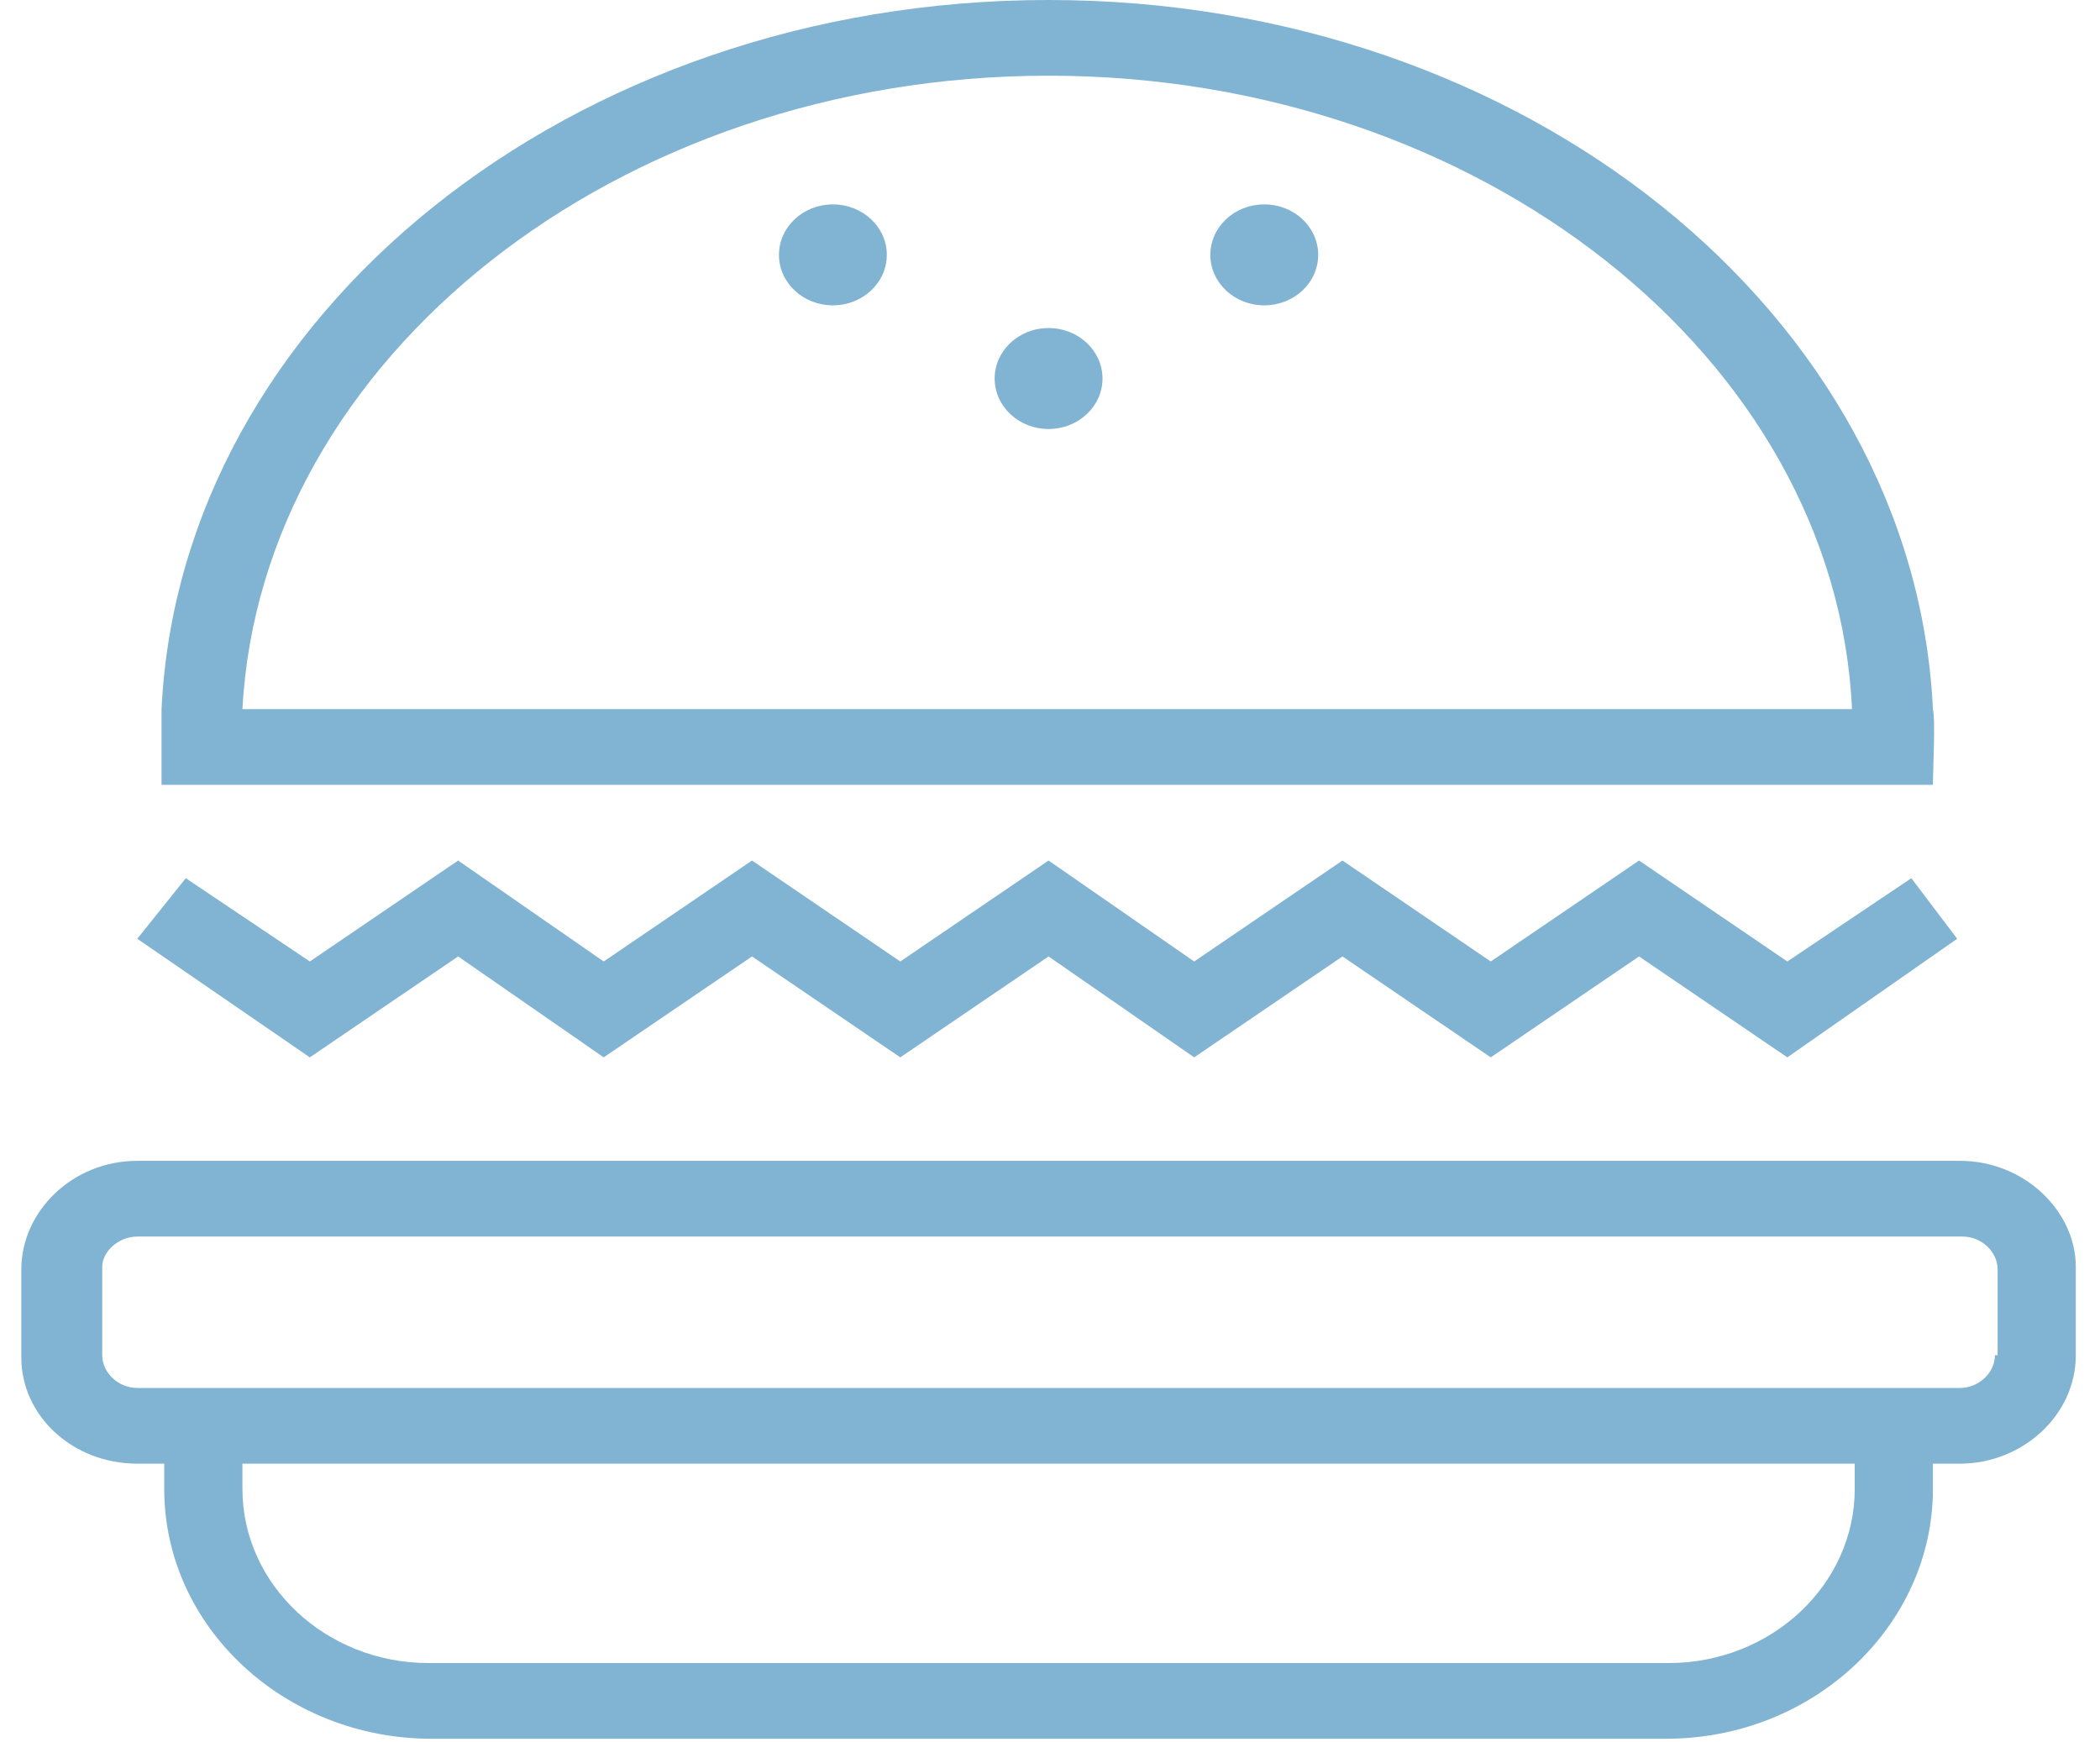
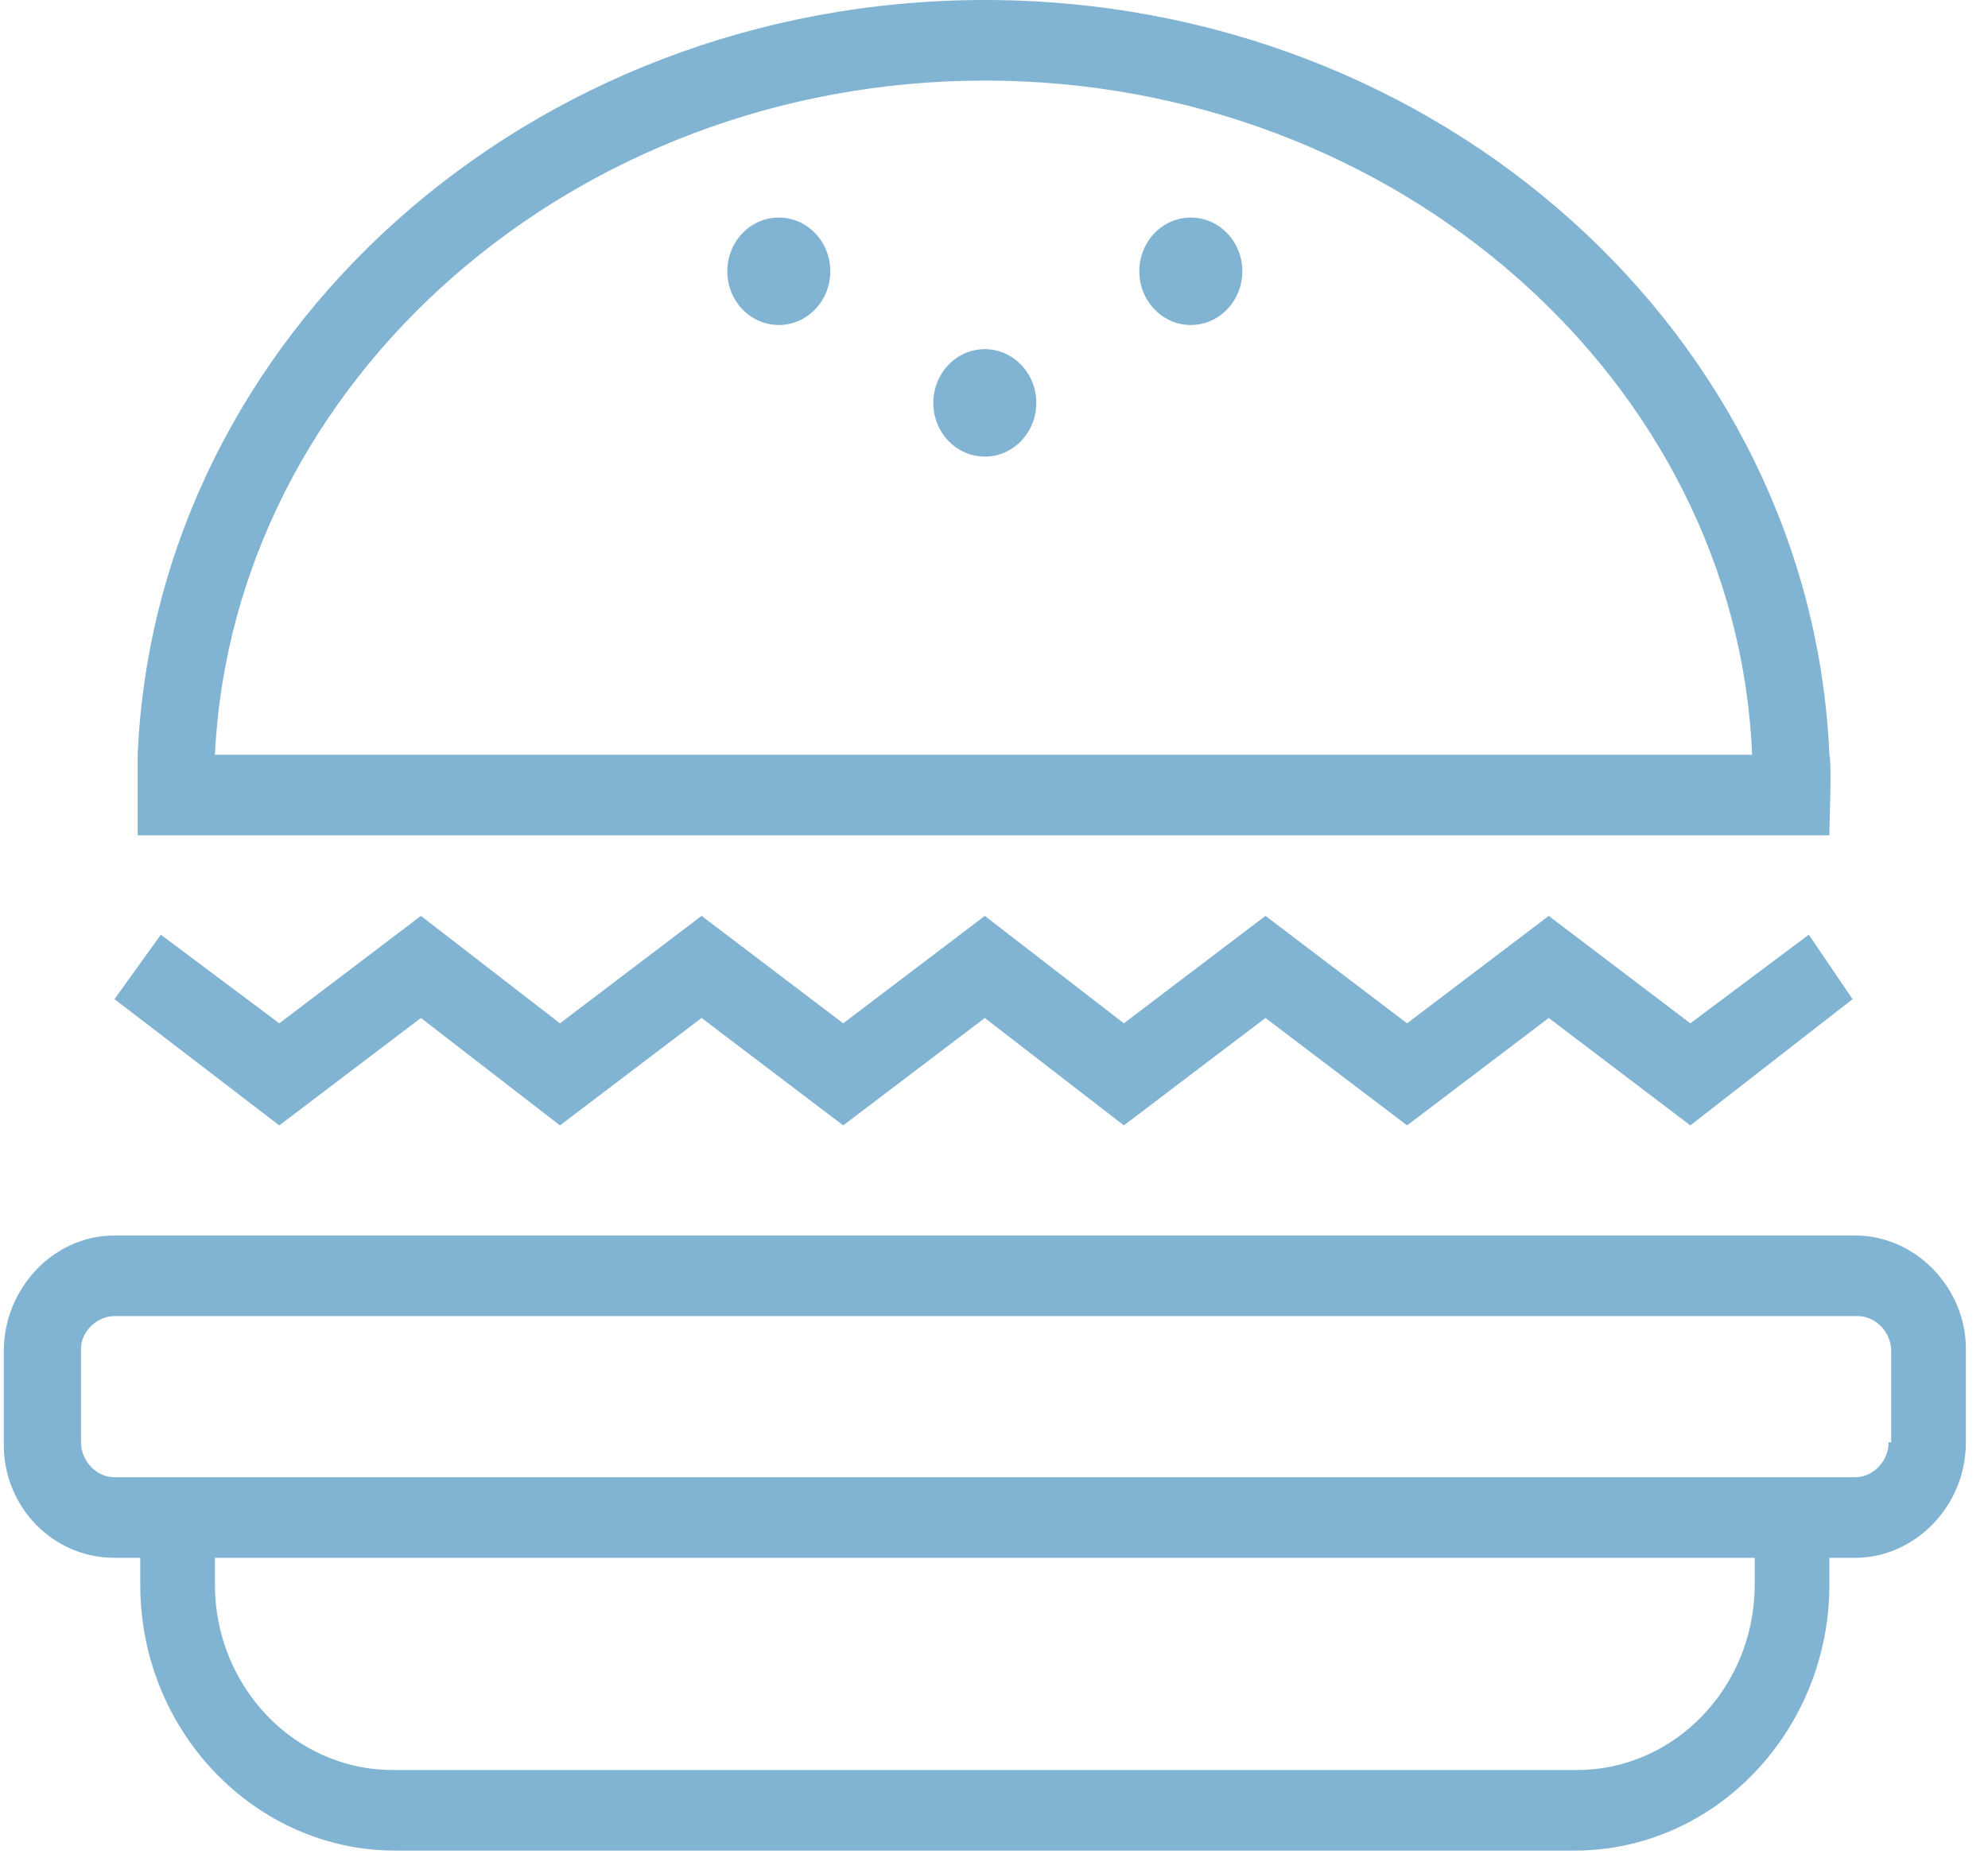
- <svg xmlns="http://www.w3.org/2000/svg" width="82" height="68" viewBox="0 0 82 68" fill="none">
-   <path d="M76.529 45.332H5.36C2.834 45.332 0.833 47.303 0.833 49.57V53.019C0.833 55.286 2.834 57.158 5.36 57.158H6.413V58.144C6.413 63.564 11.151 67.9 16.836 67.9H65.053C70.844 67.9 75.476 63.465 75.476 58.144V57.158H76.529C78.95 57.158 81.055 55.286 81.055 52.921V49.471C81.055 47.303 79.055 45.332 76.529 45.332ZM72.423 58.144C72.423 61.889 69.159 64.944 65.159 64.944H16.73C12.73 64.944 9.466 61.889 9.466 58.144V57.158H72.423V58.144ZM77.897 52.921C77.897 53.611 77.266 54.202 76.529 54.202H5.36C4.623 54.202 3.992 53.611 3.992 52.921V49.471C3.992 48.88 4.623 48.289 5.36 48.289H76.634C77.371 48.289 78.002 48.88 78.002 49.57V52.921H77.897Z" fill="#81B3D2" />
-   <path d="M17.889 37.35L23.573 41.291L29.364 37.35L35.154 41.291L40.944 37.35L46.63 41.291L52.42 37.35L58.21 41.291L64.001 37.35L69.791 41.291L76.423 36.66L74.634 34.295L69.791 37.547L64.001 33.605L58.21 37.547L52.42 33.605L46.63 37.547L40.944 33.605L35.154 37.547L29.364 33.605L23.573 37.547L17.889 33.605L12.098 37.547L7.255 34.295L5.36 36.66L12.098 41.291L17.889 37.35Z" fill="#81B3D2" />
-   <path d="M75.476 30.649C75.476 30.057 75.581 28.086 75.476 27.692C74.739 12.319 59.579 0 40.944 0C22.31 0 7.045 12.319 6.308 27.692C6.308 28.086 6.308 30.057 6.308 30.649H75.476ZM40.944 2.956C57.789 2.956 71.686 13.994 72.317 27.692H9.466C10.203 13.994 24.1 2.956 40.944 2.956Z" fill="#81B3D2" />
-   <path d="M40.944 16.753C42.107 16.753 43.05 15.871 43.05 14.782C43.05 13.694 42.107 12.811 40.944 12.811C39.782 12.811 38.839 13.694 38.839 14.782C38.839 15.871 39.782 16.753 40.944 16.753Z" fill="#81B3D2" />
-   <path d="M32.522 11.924C33.685 11.924 34.628 11.042 34.628 9.953C34.628 8.864 33.685 7.982 32.522 7.982C31.359 7.982 30.417 8.864 30.417 9.953C30.417 11.042 31.359 11.924 32.522 11.924Z" fill="#81B3D2" />
-   <path d="M49.367 11.924C50.53 11.924 51.472 11.042 51.472 9.953C51.472 8.864 50.53 7.982 49.367 7.982C48.204 7.982 47.261 8.864 47.261 9.953C47.261 11.042 48.204 11.924 49.367 11.924Z" fill="#81B3D2" />
+ <svg xmlns="http://www.w3.org/2000/svg" width="74" height="69" viewBox="0 0 74 69" fill="none">
+   <path d="M69.054 46H4.262C1.962 46 0.141 48 0.141 50.3V53.8C0.141 56.1 1.962 58 4.262 58H5.221V59C5.221 64.5 9.534 68.9 14.709 68.9H58.607C63.879 68.9 68.096 64.4 68.096 59V58H69.054C71.259 58 73.176 56.1 73.176 53.7V50.2C73.176 48 71.355 46 69.054 46ZM65.316 59C65.316 62.8 62.345 65.9 58.703 65.9H14.614C10.971 65.9 8 62.8 8 59V58H65.316V59ZM70.3 53.7C70.3 54.4 69.725 55 69.054 55H4.262C3.591 55 3.016 54.4 3.016 53.7V50.2C3.016 49.6 3.591 49 4.262 49H69.15C69.821 49 70.396 49.6 70.396 50.3V53.7H70.3Z" fill="#81B3D2" />
+   <path d="M15.668 37.9L20.844 41.9L26.115 37.9L31.387 41.9L36.658 37.9L41.834 41.9L47.105 37.9L52.377 41.9L57.649 37.9L62.92 41.9L68.959 37.2L67.329 34.8L62.92 38.1L57.649 34.1L52.377 38.1L47.105 34.1L41.834 38.1L36.658 34.1L31.387 38.1L26.115 34.1L20.844 38.1L15.668 34.1L10.396 38.1L5.987 34.8L4.262 37.2L10.396 41.9L15.668 37.9Z" fill="#81B3D2" />
+   <path d="M68.096 31.1C68.096 30.5 68.192 28.5 68.096 28.1C67.425 12.5 53.623 0 36.658 0C19.693 0 5.795 12.5 5.125 28.1C5.125 28.5 5.125 30.5 5.125 31.1H68.096ZM36.658 3C51.993 3 64.645 14.2 65.22 28.1H8C8.671 14.2 21.323 3 36.658 3Z" fill="#81B3D2" />
+   <path d="M36.658 17C37.717 17 38.575 16.105 38.575 15C38.575 13.895 37.717 13 36.658 13C35.599 13 34.741 13.895 34.741 15C34.741 16.105 35.599 17 36.658 17Z" fill="#81B3D2" />
+   <path d="M28.99 12.1C30.049 12.1 30.907 11.204 30.907 10.1C30.907 8.995 30.049 8.1 28.99 8.1C27.932 8.1 27.073 8.995 27.073 10.1C27.073 11.204 27.932 12.1 28.99 12.1Z" fill="#81B3D2" />
+   <path d="M44.326 12.1C45.385 12.1 46.243 11.204 46.243 10.1C46.243 8.995 45.385 8.1 44.326 8.1C43.267 8.1 42.409 8.995 42.409 10.1C42.409 11.204 43.267 12.1 44.326 12.1Z" fill="#81B3D2" />
</svg>
